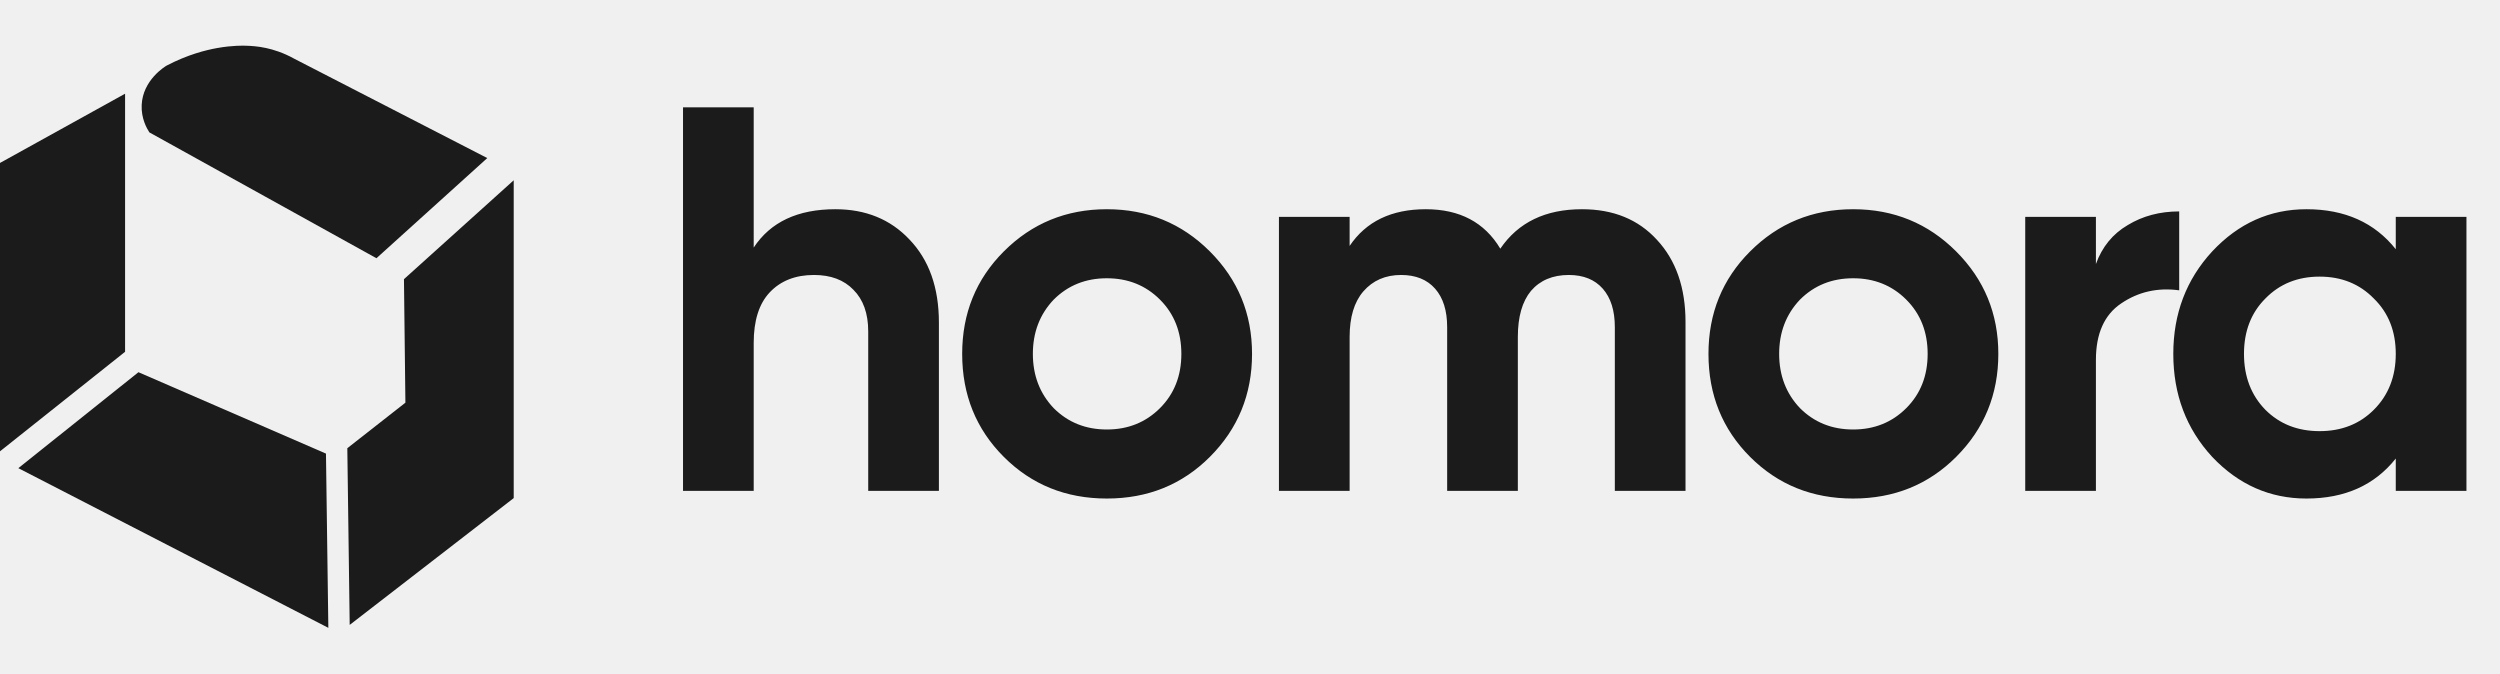
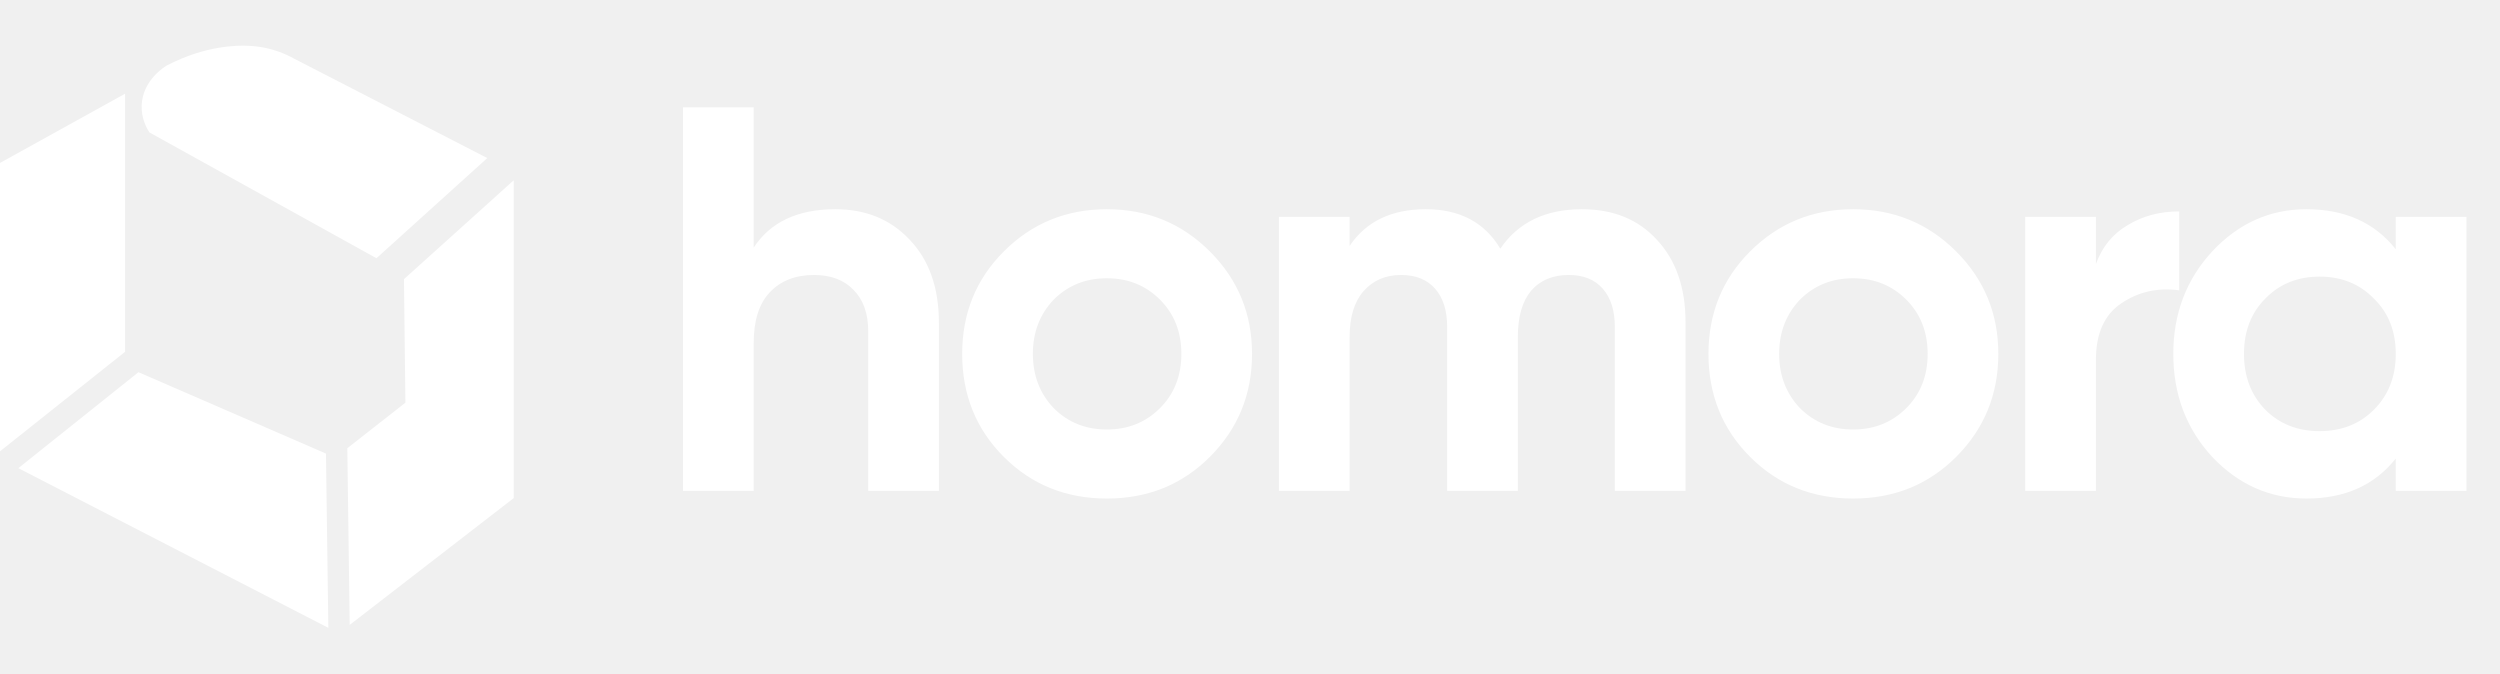
<svg xmlns="http://www.w3.org/2000/svg" width="219" height="59" viewBox="0 0 219 59" fill="none">
  <g clip-path="url(#clip0_1368_3293)">
-     <path d="M30.425 39.263C32.121 37.933 33.817 36.604 35.514 35.274C35.472 31.667 35.429 28.06 35.387 24.454C38.592 21.566 41.796 18.68 45.001 15.792V43.633C40.212 47.336 35.422 51.039 30.633 54.741C30.564 49.582 30.495 44.422 30.425 39.263Z" fill="#1B1B1B" />
-     <path d="M32.975 22.622C36.211 19.697 39.448 16.771 42.685 13.847C37.053 10.947 31.42 8.049 25.787 5.15C24.814 4.606 23.937 4.344 23.312 4.208C22.561 4.045 21.968 4.021 21.604 4.007C21.329 3.996 20.373 3.968 19.036 4.207C18.006 4.39 16.431 4.789 14.604 5.742C14.454 5.829 12.506 7.006 12.411 9.205C12.361 10.369 12.855 11.243 13.086 11.598C19.716 15.273 26.346 18.947 32.976 22.621L32.975 22.622Z" fill="#1B1B1B" />
-     <path d="M10.957 8.208V30.817C7.304 33.724 3.653 36.629 0 39.535V14.274C3.653 12.252 7.304 10.23 10.957 8.208Z" fill="#1B1B1B" />
-     <path d="M1.606 41.011C5.113 38.209 8.62 35.407 12.127 32.605C17.603 34.982 23.08 37.358 28.555 39.735C28.624 44.824 28.693 49.912 28.763 54.999C19.711 50.337 10.659 45.674 1.606 41.011Z" fill="#1B1B1B" />
+     <path d="M30.425 39.263C32.121 37.933 33.817 36.604 35.514 35.274C35.472 31.667 35.429 28.06 35.387 24.454C38.592 21.566 41.796 18.68 45.001 15.792V43.633C40.212 47.336 35.422 51.039 30.633 54.741C30.564 49.582 30.495 44.422 30.425 39.263Z" fill="#FFFFFF" />
+     <path d="M32.975 22.622C36.211 19.697 39.448 16.771 42.685 13.847C37.053 10.947 31.42 8.049 25.787 5.15C24.814 4.606 23.937 4.344 23.312 4.208C22.561 4.045 21.968 4.021 21.604 4.007C21.329 3.996 20.373 3.968 19.036 4.207C18.006 4.39 16.431 4.789 14.604 5.742C14.454 5.829 12.506 7.006 12.411 9.205C12.361 10.369 12.855 11.243 13.086 11.598C19.716 15.273 26.346 18.947 32.976 22.621L32.975 22.622Z" fill="#FFFFFF" />
+     <path d="M10.957 8.208V30.817C7.304 33.724 3.653 36.629 0 39.535V14.274C3.653 12.252 7.304 10.23 10.957 8.208Z" fill="#FFFFFF" />
+     <path d="M1.606 41.011C5.113 38.209 8.62 35.407 12.127 32.605C17.603 34.982 23.08 37.358 28.555 39.735C28.624 44.824 28.693 49.912 28.763 54.999C19.711 50.337 10.659 45.674 1.606 41.011Z" fill="#FFFFFF" />
  </g>
-   <path d="M73.176 18.328C75.832 18.328 77.992 19.208 79.656 20.968C81.384 22.76 82.248 25.192 82.248 28.264V43H76.056V29.032C76.056 27.464 75.624 26.248 74.76 25.384C73.928 24.52 72.776 24.088 71.304 24.088C69.672 24.088 68.376 24.6 67.416 25.624C66.488 26.616 66.024 28.088 66.024 30.04V43H59.832V9.4H66.024V21.688C67.496 19.448 69.88 18.328 73.176 18.328ZM105.983 40.024C103.551 42.456 100.543 43.672 96.959 43.672C93.375 43.672 90.367 42.456 87.935 40.024C85.503 37.592 84.287 34.584 84.287 31C84.287 27.448 85.503 24.456 87.935 22.024C90.399 19.56 93.407 18.328 96.959 18.328C100.511 18.328 103.519 19.56 105.983 22.024C108.447 24.488 109.679 27.48 109.679 31C109.679 34.552 108.447 37.56 105.983 40.024ZM92.303 35.752C93.551 37 95.103 37.624 96.959 37.624C98.815 37.624 100.367 37 101.615 35.752C102.863 34.504 103.487 32.92 103.487 31C103.487 29.08 102.863 27.496 101.615 26.248C100.367 25 98.815 24.376 96.959 24.376C95.103 24.376 93.551 25 92.303 26.248C91.087 27.528 90.479 29.112 90.479 31C90.479 32.888 91.087 34.472 92.303 35.752ZM138.579 18.328C141.331 18.328 143.523 19.224 145.155 21.016C146.819 22.808 147.651 25.208 147.651 28.216V43H141.459V28.648C141.459 27.208 141.107 26.088 140.403 25.288C139.699 24.488 138.707 24.088 137.427 24.088C136.019 24.088 134.915 24.552 134.115 25.48C133.347 26.408 132.963 27.752 132.963 29.512V43H126.771V28.648C126.771 27.208 126.419 26.088 125.715 25.288C125.011 24.488 124.019 24.088 122.739 24.088C121.363 24.088 120.259 24.568 119.427 25.528C118.627 26.456 118.227 27.784 118.227 29.512V43H112.035V19H118.227V21.544C119.667 19.4 121.891 18.328 124.899 18.328C127.875 18.328 130.051 19.48 131.427 21.784C132.995 19.48 135.379 18.328 138.579 18.328ZM171.358 40.024C168.926 42.456 165.918 43.672 162.334 43.672C158.75 43.672 155.742 42.456 153.31 40.024C150.878 37.592 149.662 34.584 149.662 31C149.662 27.448 150.878 24.456 153.31 22.024C155.774 19.56 158.782 18.328 162.334 18.328C165.886 18.328 168.894 19.56 171.358 22.024C173.822 24.488 175.054 27.48 175.054 31C175.054 34.552 173.822 37.56 171.358 40.024ZM157.678 35.752C158.926 37 160.478 37.624 162.334 37.624C164.19 37.624 165.742 37 166.99 35.752C168.238 34.504 168.862 32.92 168.862 31C168.862 29.08 168.238 27.496 166.99 26.248C165.742 25 164.19 24.376 162.334 24.376C160.478 24.376 158.926 25 157.678 26.248C156.462 27.528 155.854 29.112 155.854 31C155.854 32.888 156.462 34.472 157.678 35.752ZM183.602 19V23.128C184.146 21.624 185.074 20.488 186.386 19.72C187.698 18.92 189.202 18.52 190.898 18.52V25.432C189.01 25.176 187.314 25.56 185.81 26.584C184.338 27.576 183.602 29.224 183.602 31.528V43H177.41V19H183.602ZM209.869 21.832V19H216.061V43H209.869V40.168C208.013 42.504 205.405 43.672 202.045 43.672C198.845 43.672 196.093 42.456 193.789 40.024C191.517 37.56 190.381 34.552 190.381 31C190.381 27.48 191.517 24.488 193.789 22.024C196.093 19.56 198.845 18.328 202.045 18.328C205.405 18.328 208.013 19.496 209.869 21.832ZM198.445 35.896C199.693 37.144 201.277 37.768 203.197 37.768C205.117 37.768 206.701 37.144 207.949 35.896C209.229 34.616 209.869 32.984 209.869 31C209.869 29.016 209.229 27.4 207.949 26.152C206.701 24.872 205.117 24.232 203.197 24.232C201.277 24.232 199.693 24.872 198.445 26.152C197.197 27.4 196.573 29.016 196.573 31C196.573 32.984 197.197 34.616 198.445 35.896Z" fill="#1B1B1B" />
+   <path d="M73.176 18.328C75.832 18.328 77.992 19.208 79.656 20.968C81.384 22.76 82.248 25.192 82.248 28.264V43H76.056V29.032C76.056 27.464 75.624 26.248 74.76 25.384C73.928 24.52 72.776 24.088 71.304 24.088C69.672 24.088 68.376 24.6 67.416 25.624C66.488 26.616 66.024 28.088 66.024 30.04V43H59.832V9.4H66.024V21.688C67.496 19.448 69.88 18.328 73.176 18.328ZM105.983 40.024C103.551 42.456 100.543 43.672 96.959 43.672C93.375 43.672 90.367 42.456 87.935 40.024C85.503 37.592 84.287 34.584 84.287 31C84.287 27.448 85.503 24.456 87.935 22.024C90.399 19.56 93.407 18.328 96.959 18.328C100.511 18.328 103.519 19.56 105.983 22.024C108.447 24.488 109.679 27.48 109.679 31C109.679 34.552 108.447 37.56 105.983 40.024ZM92.303 35.752C93.551 37 95.103 37.624 96.959 37.624C98.815 37.624 100.367 37 101.615 35.752C102.863 34.504 103.487 32.92 103.487 31C103.487 29.08 102.863 27.496 101.615 26.248C100.367 25 98.815 24.376 96.959 24.376C95.103 24.376 93.551 25 92.303 26.248C91.087 27.528 90.479 29.112 90.479 31C90.479 32.888 91.087 34.472 92.303 35.752ZM138.579 18.328C141.331 18.328 143.523 19.224 145.155 21.016C146.819 22.808 147.651 25.208 147.651 28.216V43H141.459V28.648C141.459 27.208 141.107 26.088 140.403 25.288C139.699 24.488 138.707 24.088 137.427 24.088C136.019 24.088 134.915 24.552 134.115 25.48C133.347 26.408 132.963 27.752 132.963 29.512V43H126.771V28.648C126.771 27.208 126.419 26.088 125.715 25.288C125.011 24.488 124.019 24.088 122.739 24.088C121.363 24.088 120.259 24.568 119.427 25.528C118.627 26.456 118.227 27.784 118.227 29.512V43H112.035V19H118.227V21.544C119.667 19.4 121.891 18.328 124.899 18.328C127.875 18.328 130.051 19.48 131.427 21.784C132.995 19.48 135.379 18.328 138.579 18.328ZM171.358 40.024C168.926 42.456 165.918 43.672 162.334 43.672C158.75 43.672 155.742 42.456 153.31 40.024C150.878 37.592 149.662 34.584 149.662 31C149.662 27.448 150.878 24.456 153.31 22.024C155.774 19.56 158.782 18.328 162.334 18.328C165.886 18.328 168.894 19.56 171.358 22.024C173.822 24.488 175.054 27.48 175.054 31C175.054 34.552 173.822 37.56 171.358 40.024ZM157.678 35.752C158.926 37 160.478 37.624 162.334 37.624C164.19 37.624 165.742 37 166.99 35.752C168.238 34.504 168.862 32.92 168.862 31C168.862 29.08 168.238 27.496 166.99 26.248C165.742 25 164.19 24.376 162.334 24.376C160.478 24.376 158.926 25 157.678 26.248C156.462 27.528 155.854 29.112 155.854 31C155.854 32.888 156.462 34.472 157.678 35.752ZM183.602 19V23.128C184.146 21.624 185.074 20.488 186.386 19.72C187.698 18.92 189.202 18.52 190.898 18.52V25.432C189.01 25.176 187.314 25.56 185.81 26.584C184.338 27.576 183.602 29.224 183.602 31.528V43H177.41V19H183.602ZM209.869 21.832V19H216.061V43H209.869V40.168C208.013 42.504 205.405 43.672 202.045 43.672C198.845 43.672 196.093 42.456 193.789 40.024C191.517 37.56 190.381 34.552 190.381 31C190.381 27.48 191.517 24.488 193.789 22.024C196.093 19.56 198.845 18.328 202.045 18.328C205.405 18.328 208.013 19.496 209.869 21.832ZM198.445 35.896C199.693 37.144 201.277 37.768 203.197 37.768C205.117 37.768 206.701 37.144 207.949 35.896C209.229 34.616 209.869 32.984 209.869 31C209.869 29.016 209.229 27.4 207.949 26.152C206.701 24.872 205.117 24.232 203.197 24.232C201.277 24.232 199.693 24.872 198.445 26.152C197.197 27.4 196.573 29.016 196.573 31C196.573 32.984 197.197 34.616 198.445 35.896Z" fill="#FFFFFF" />
  <defs>
    <clipPath id="clip0_1368_3293">
      <rect width="45" height="51" fill="white" transform="translate(0 4)" />
    </clipPath>
  </defs>
</svg>
